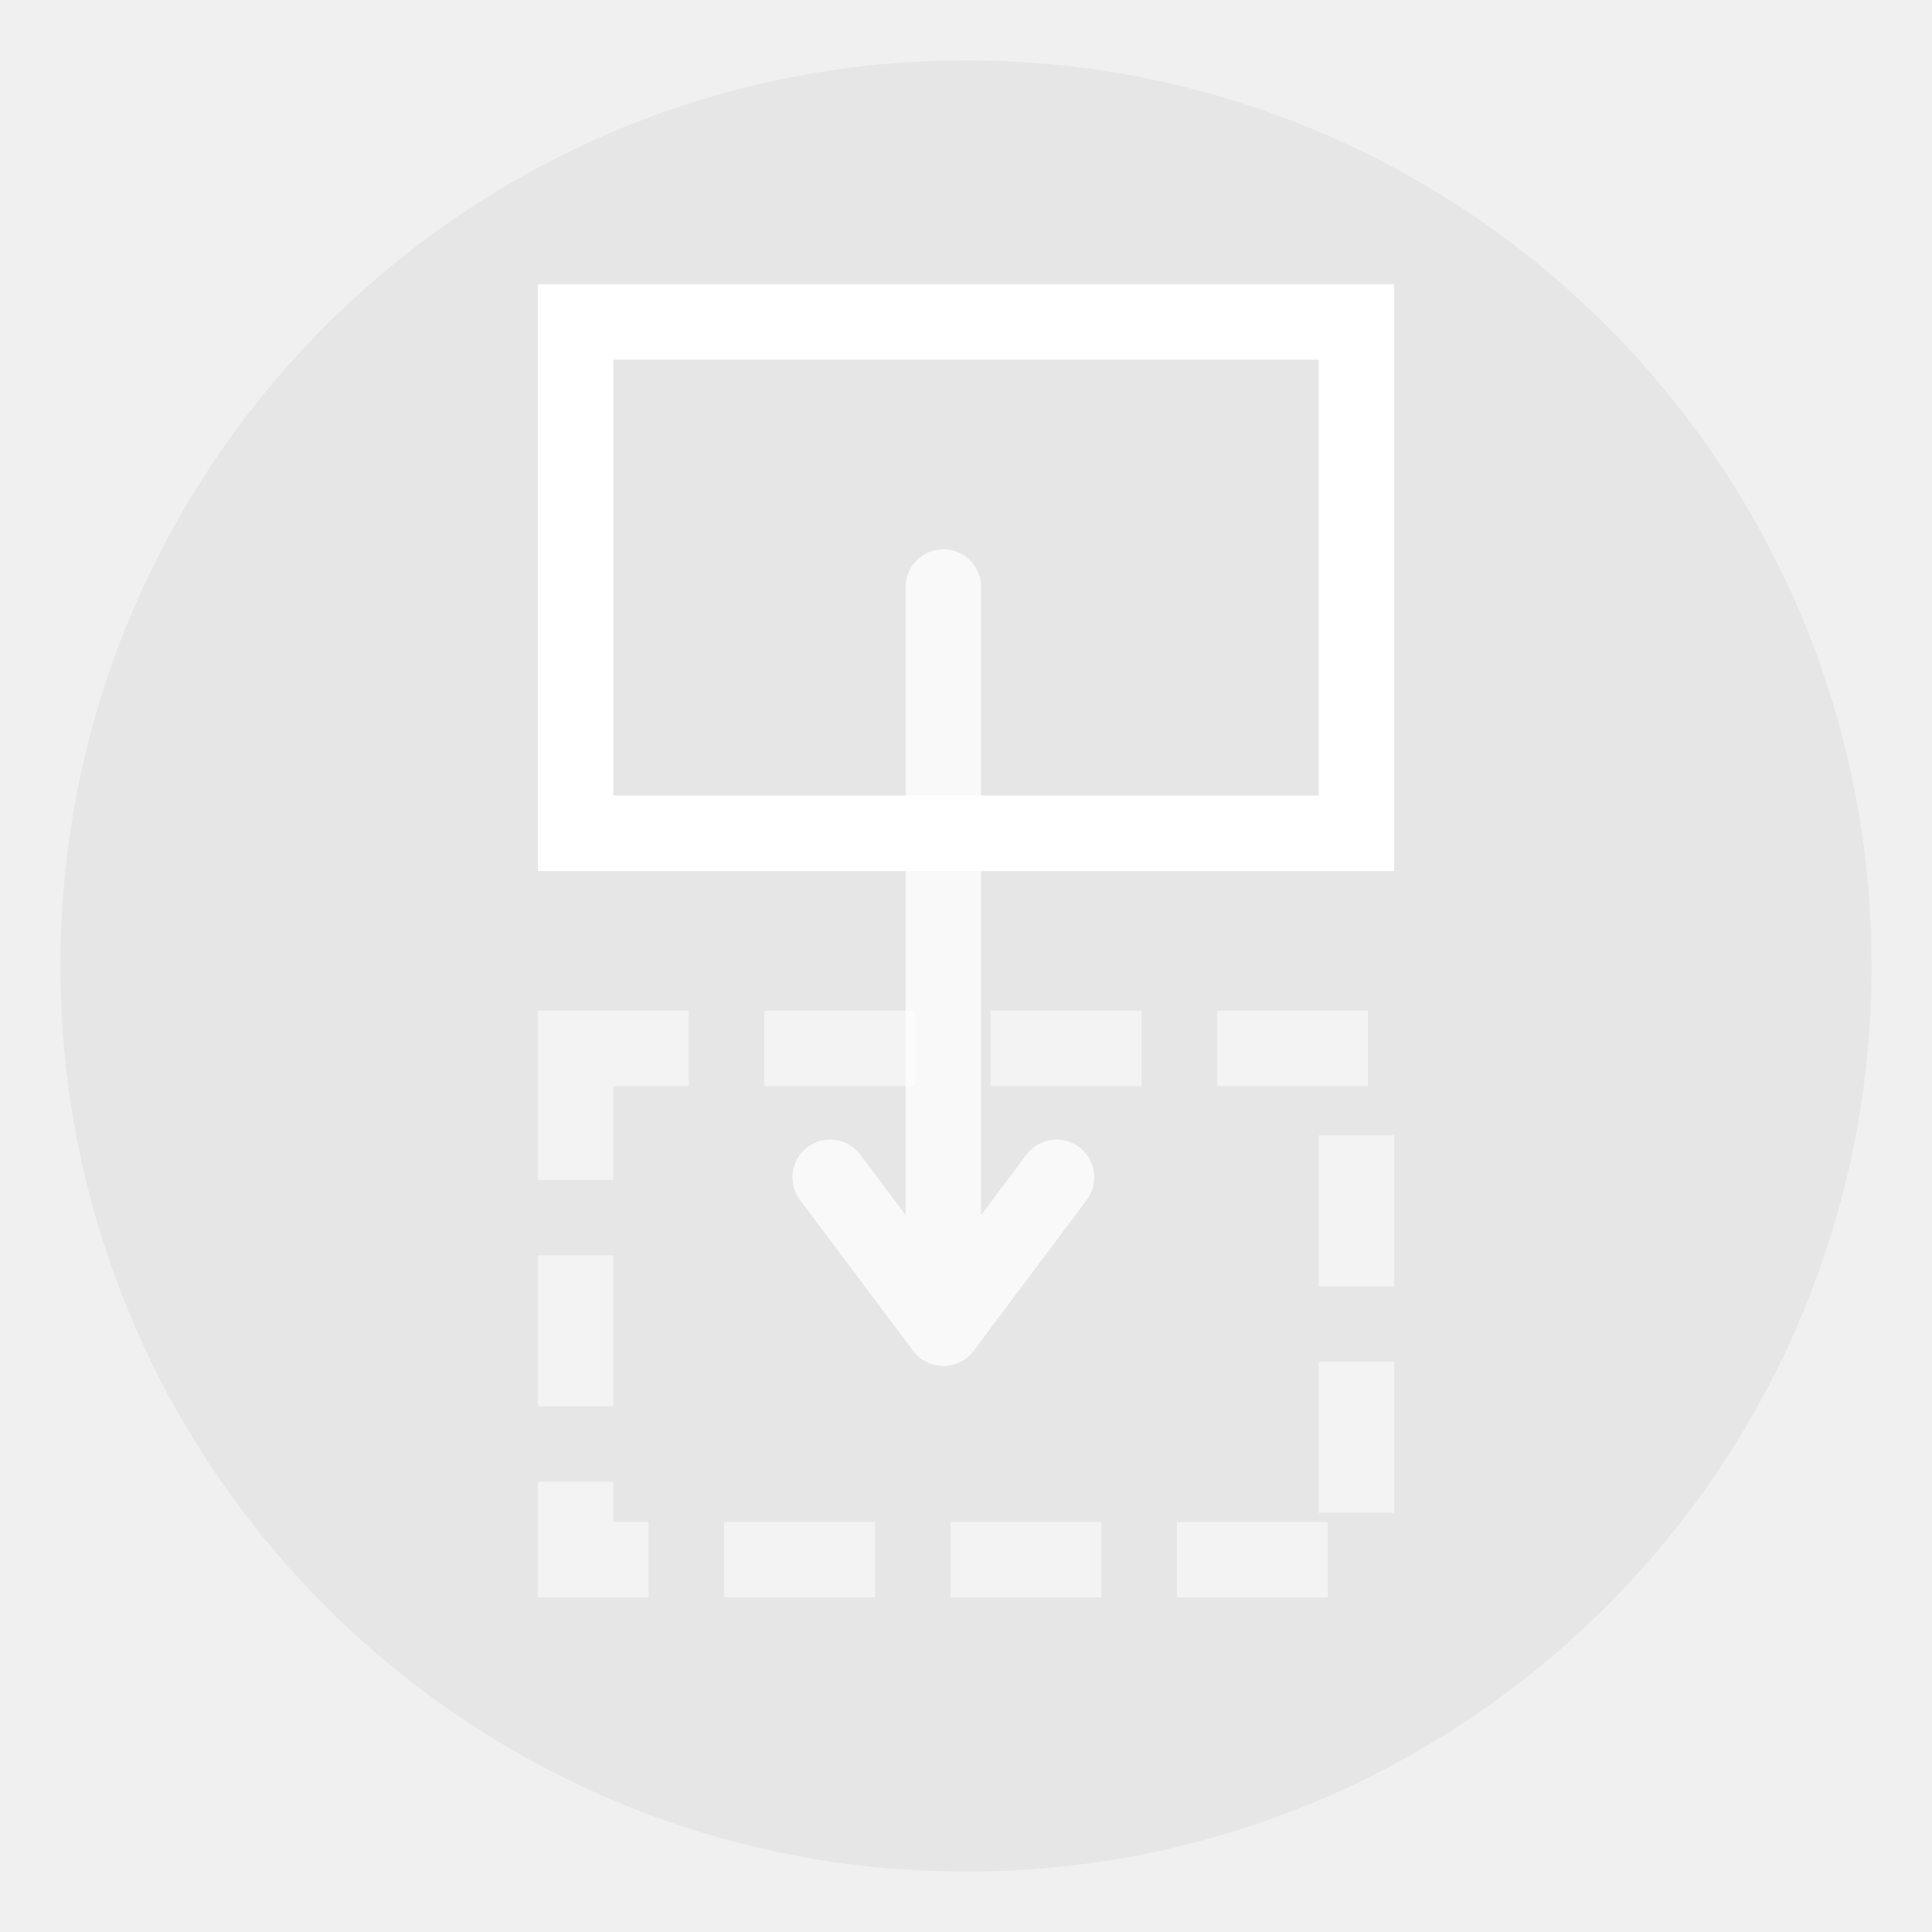
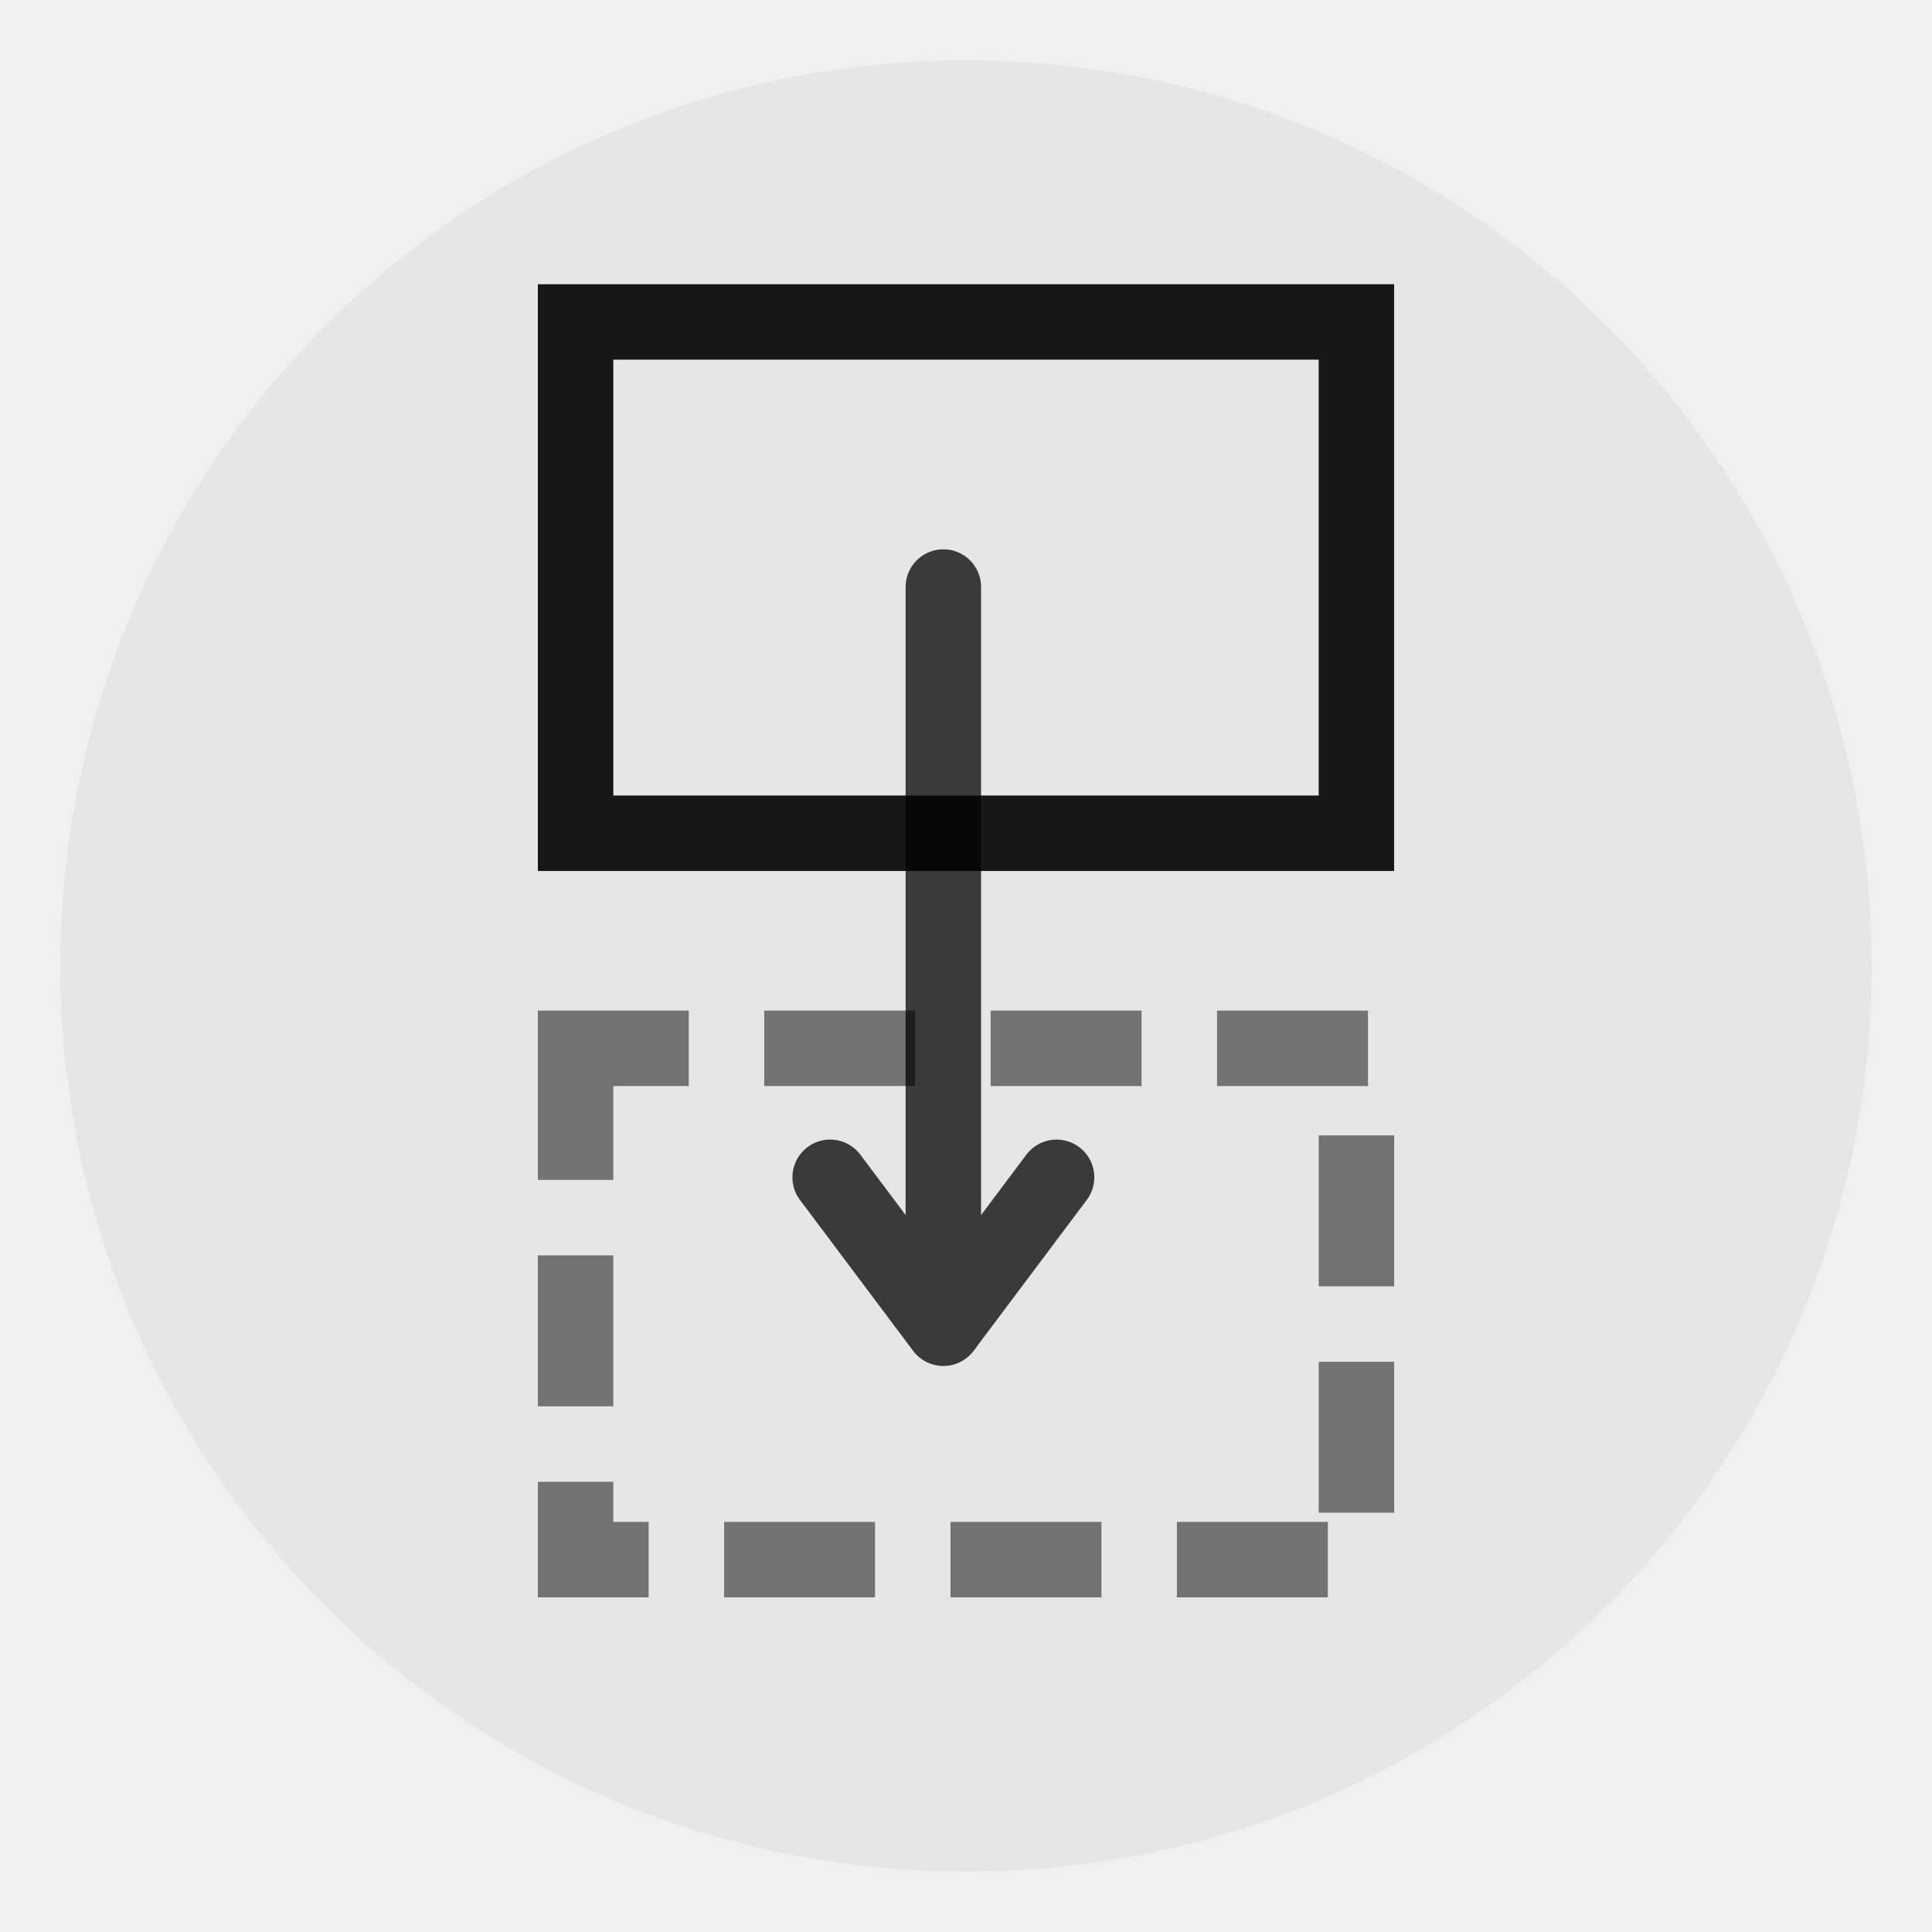
<svg xmlns="http://www.w3.org/2000/svg" width="256" height="256" viewBox="0 0 256 256" id="svg4302" version="1.1">
  <defs id="defs4304" />
  <g id="layer1" transform="translate(0,-796.3622)">
    <circle style="opacity:1;fill:#e6e6e6;fill-opacity:1;stroke:#e6e6e6;stroke-width:0.301;stroke-linecap:round;stroke-linejoin:round;stroke-miterlimit:4;stroke-dasharray:none;stroke-opacity:1" id="path4852" cx="128" cy="924.362" r="119.849" />
    <path style="fill:none;fill-rule:evenodd;stroke:#000000;stroke-width:1px;stroke-linecap:butt;stroke-linejoin:miter;stroke-opacity:1" d="M 145.357,972.719 Z" id="path874" />
-     <rect style="opacity:1;fill:none;fill-opacity:1;stroke:#ffffff;stroke-width:10;stroke-linecap:round;stroke-linejoin:miter;stroke-miterlimit:4;stroke-dasharray:none;stroke-opacity:1" id="rect853" width="103.465" height="67.751" x="76.267" y="839.022" />
-     <rect style="opacity:0.5;fill:none;fill-opacity:1;stroke:#ffffff;stroke-width:10;stroke-linecap:square;stroke-linejoin:miter;stroke-miterlimit:4;stroke-dasharray:10, 20;stroke-dashoffset:0;stroke-opacity:1" id="rect853-3" width="103.465" height="67.751" x="76.267" y="935.272" />
-     <g id="g888" style="opacity:0.75;stroke:#ffffff;stroke-width:10;stroke-linecap:round;stroke-linejoin:bevel;stroke-miterlimit:4;stroke-dasharray:none;stroke-dashoffset:0">
-       <path id="path880" d="m 125,874.148 v 98.214 l 15,-20" style="fill:none;fill-rule:evenodd;stroke:#ffffff;stroke-width:10;stroke-linecap:round;stroke-linejoin:bevel;stroke-miterlimit:4;stroke-dasharray:none;stroke-dashoffset:0;stroke-opacity:1" />
-       <path id="path884" d="m 125,972.362 -15,-20" style="fill:none;fill-rule:evenodd;stroke:#ffffff;stroke-width:10;stroke-linecap:round;stroke-linejoin:bevel;stroke-miterlimit:4;stroke-dasharray:none;stroke-dashoffset:0;stroke-opacity:1" />
+     <rect style="opacity:0.9;fill:none;fill-opacity:1;stroke:#000000;stroke-width:10;stroke-linecap:round;stroke-linejoin:miter;stroke-miterlimit:4;stroke-dasharray:none;stroke-opacity:1" id="rect853" width="103.465" height="67.751" x="76.267" y="839.022" />
+     <rect style="opacity:0.5;fill:none;fill-opacity:1;stroke:#000000;stroke-width:10;stroke-linecap:square;stroke-linejoin:miter;stroke-miterlimit:4;stroke-dasharray:10, 20;stroke-dashoffset:0;stroke-opacity:1" id="rect853-3" width="103.465" height="67.751" x="76.267" y="935.272" />
+     <g id="g888" style="opacity:0.75;stroke:#000000;stroke-width:10;stroke-linecap:round;stroke-linejoin:bevel;stroke-miterlimit:4;stroke-dasharray:none;stroke-dashoffset:0">
+       <path id="path880" d="m 125,874.148 v 98.214 l 15,-20" style="fill:none;fill-rule:evenodd;stroke:#000000;stroke-width:10;stroke-linecap:round;stroke-linejoin:bevel;stroke-miterlimit:4;stroke-dasharray:none;stroke-dashoffset:0;stroke-opacity:1" />
+       <path id="path884" d="m 125,972.362 -15,-20" style="fill:none;fill-rule:evenodd;stroke:#000000;stroke-width:10;stroke-linecap:round;stroke-linejoin:bevel;stroke-miterlimit:4;stroke-dasharray:none;stroke-dashoffset:0;stroke-opacity:1" />
    </g>
  </g>
</svg>
